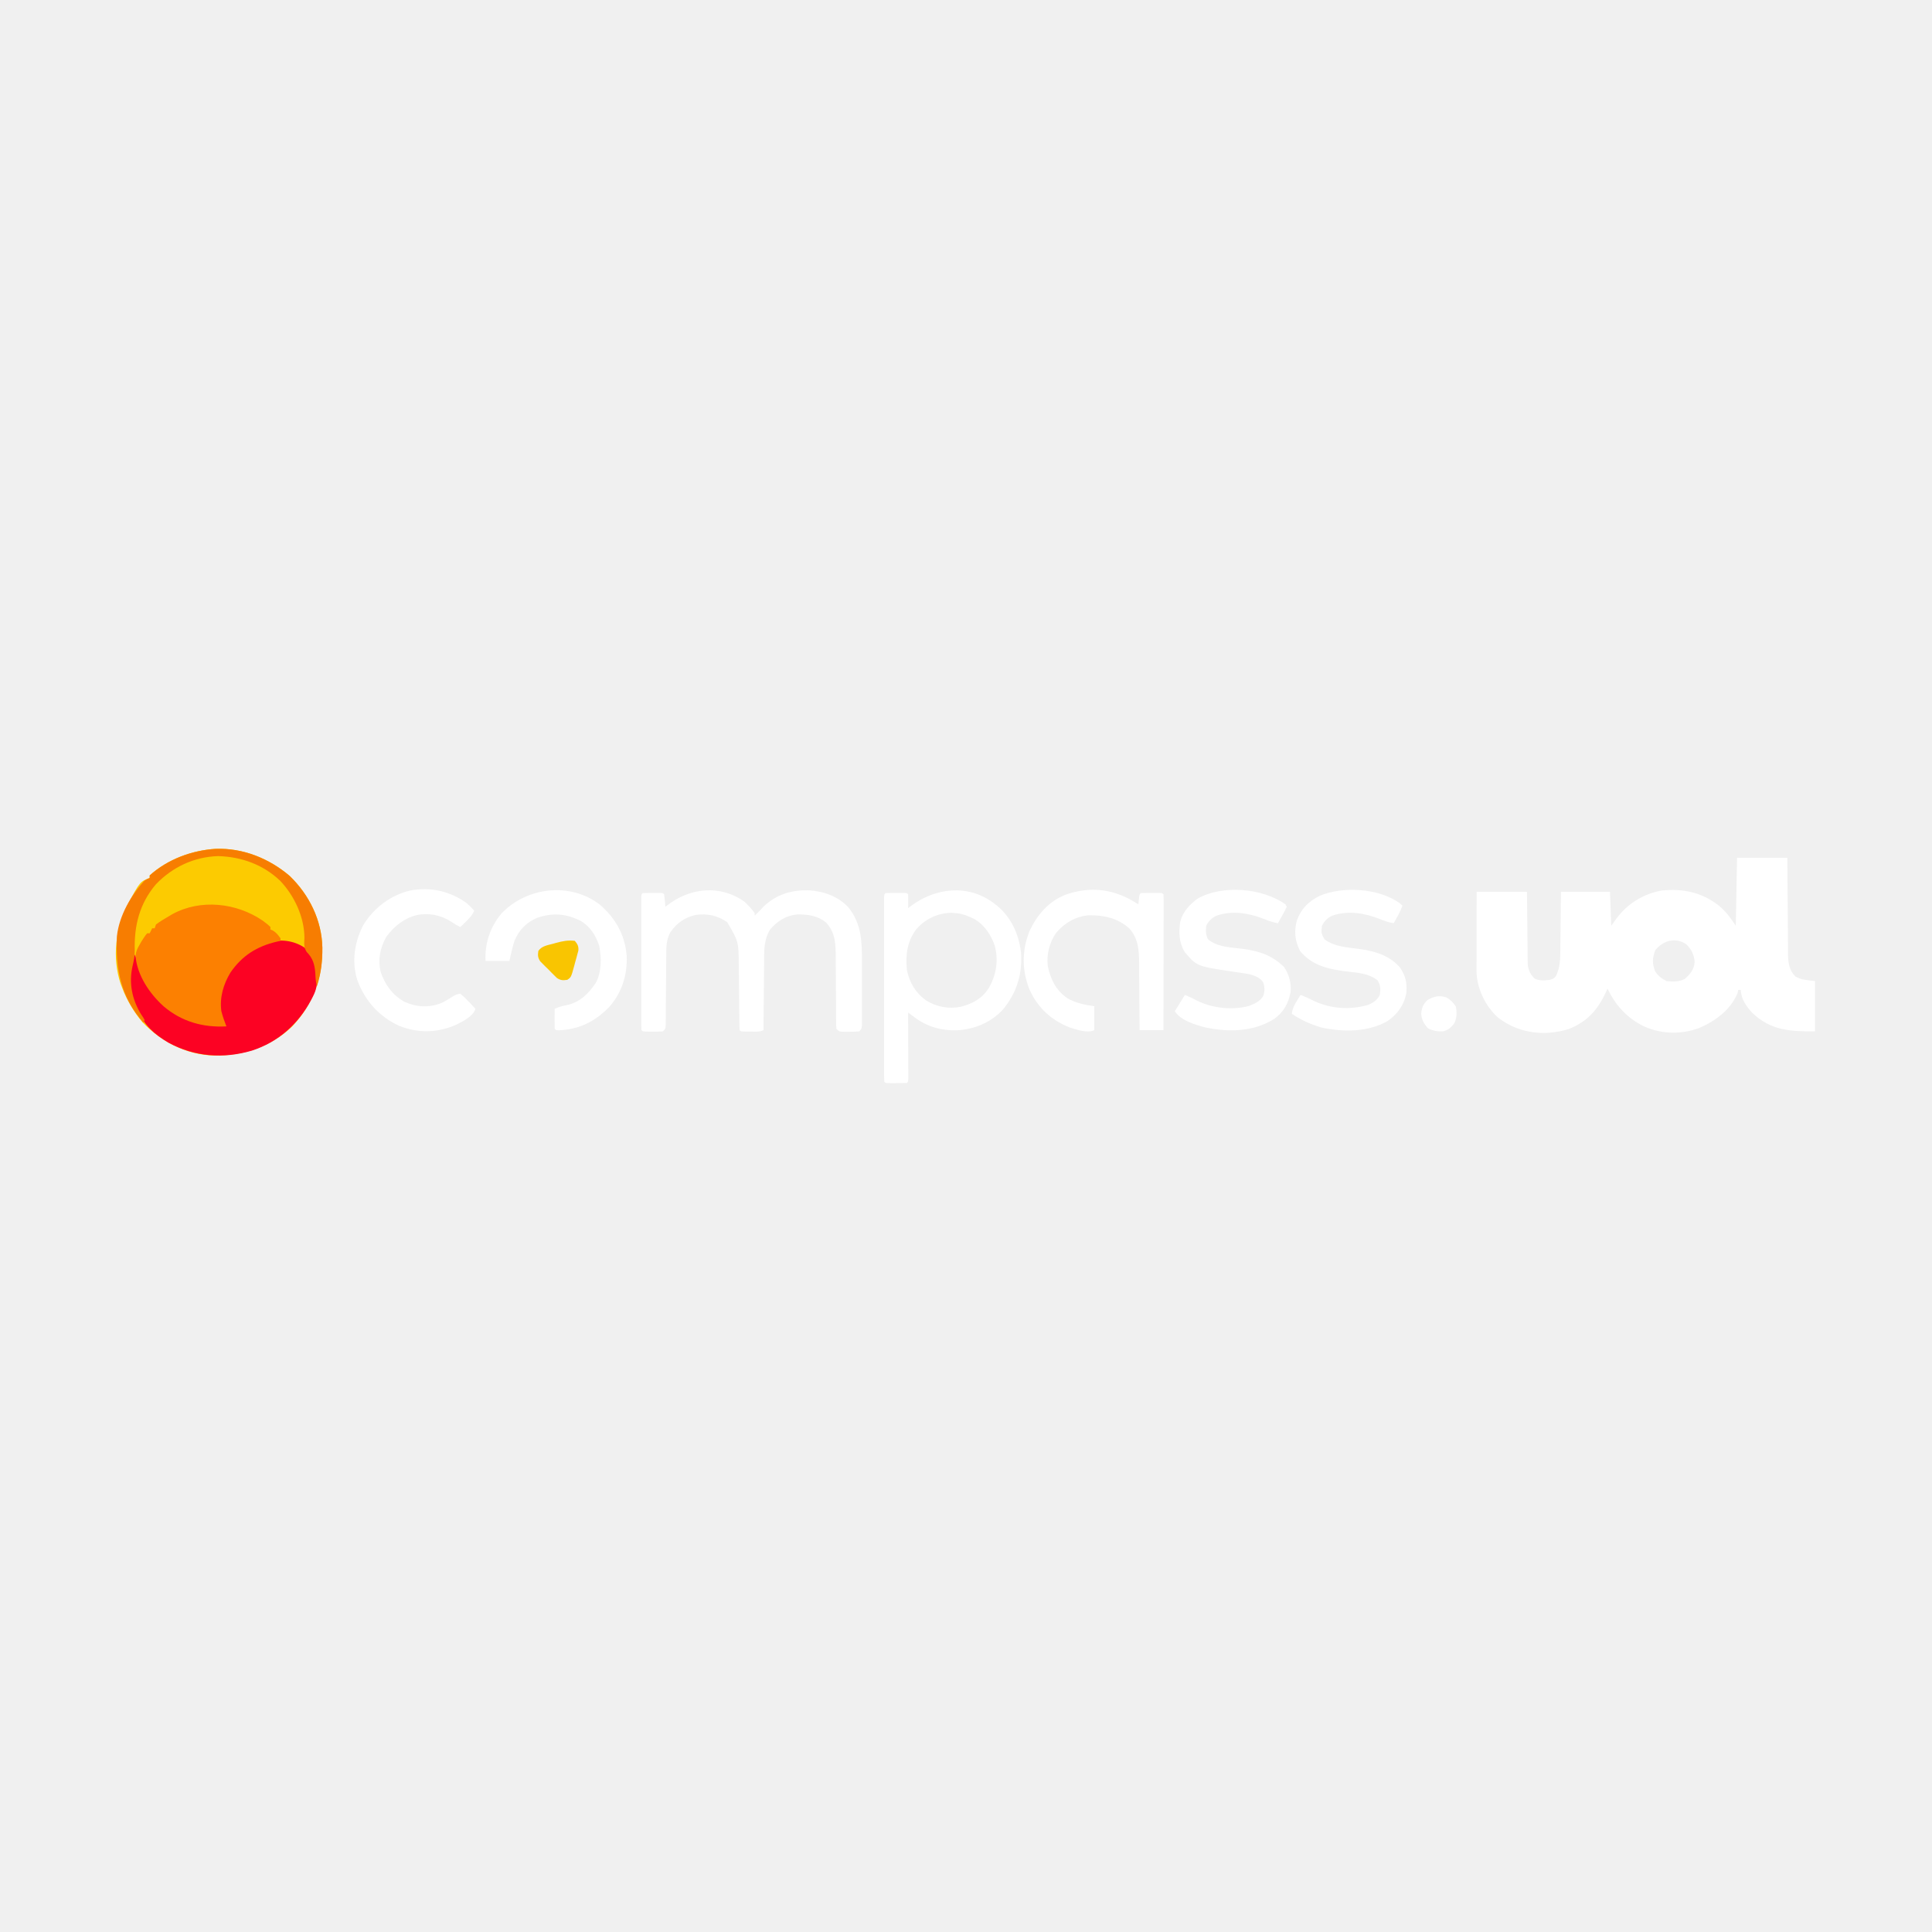
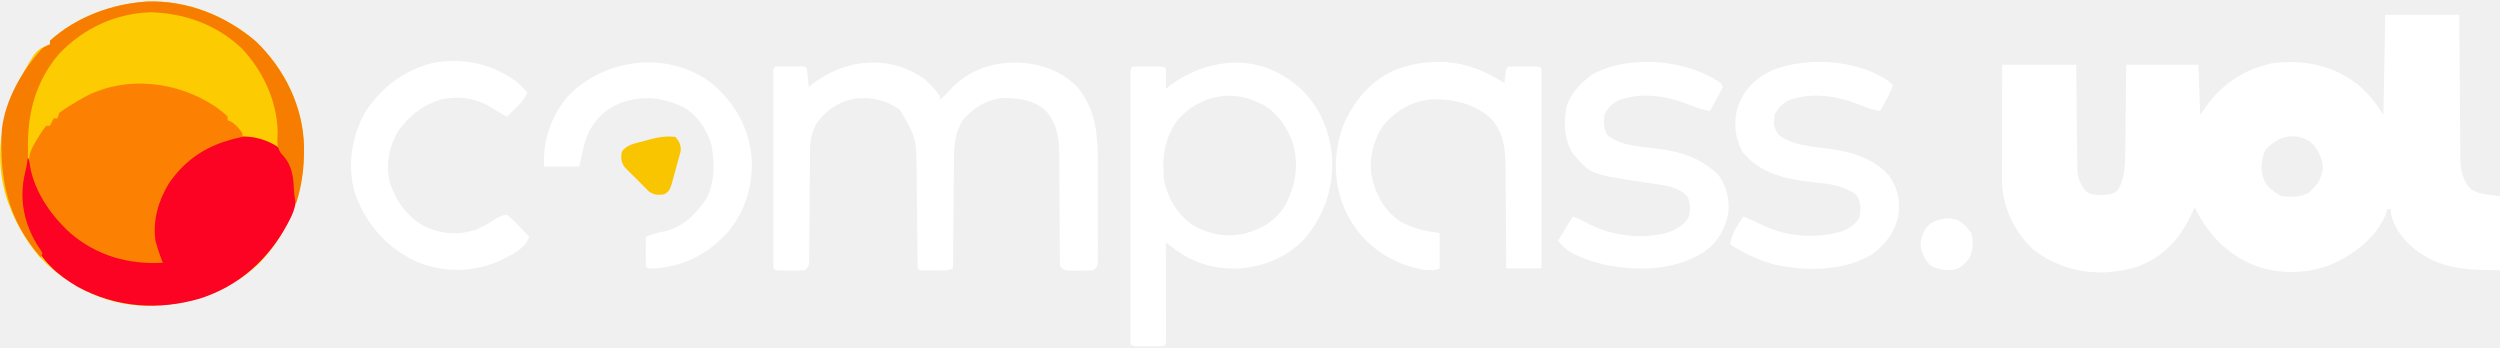
- <svg xmlns="http://www.w3.org/2000/svg" width="1536" height="1536" viewBox="0 0 1536 1536" fill="none">
-   <path d="M1381 682C1394.2 682 1407.4 682 1421 682C1421.06 690.956 1421.06 690.956 1421.11 700.094C1421.14 703.885 1421.17 707.677 1421.21 711.469C1421.26 717.482 1421.31 723.495 1421.35 729.508C1421.37 734.358 1421.41 739.208 1421.46 744.058C1421.48 745.904 1421.49 747.751 1421.5 749.598C1421.51 752.192 1421.54 754.786 1421.57 757.381C1421.57 758.138 1421.56 758.894 1421.56 759.674C1421.67 765.977 1422.76 771.817 1427.44 776.375C1432.2 778.734 1432.2 778.734 1443 780C1443 793.2 1443 806.4 1443 820C1422.71 820 1407.97 819.277 1393.2 805.34C1388.54 800.387 1384 794.009 1384 787C1383.34 787 1382.68 787 1382 787C1381.81 787.804 1381.63 788.609 1381.44 789.438C1376.09 802.683 1363.78 811.778 1351.06 817.25C1336.66 822.588 1321.09 822.278 1307 816C1293.56 809.399 1284.48 799.372 1278 786C1277.6 786.895 1277.2 787.789 1276.79 788.711C1270.33 802.649 1261.98 812.315 1247.29 818.059C1242.24 819.682 1237.29 820.58 1232 821C1231.04 821.079 1231.04 821.079 1230.07 821.16C1215.62 821.788 1201.37 817.496 1190.19 808.312C1180.63 799.185 1174.39 786.151 1173.88 772.855C1173.88 771.676 1173.88 770.497 1173.89 769.282C1173.89 768.628 1173.89 767.974 1173.89 767.299C1173.89 765.151 1173.89 763.003 1173.9 760.855C1173.9 759.36 1173.91 757.865 1173.91 756.37C1173.91 752.446 1173.92 748.522 1173.93 744.598C1173.94 739.884 1173.95 735.17 1173.95 730.456C1173.96 723.304 1173.98 716.152 1174 709C1187.2 709 1200.4 709 1214 709C1214.04 713.334 1214.07 717.668 1214.11 722.133C1214.15 725.598 1214.19 729.063 1214.24 732.528C1214.28 736.18 1214.32 739.833 1214.35 743.485C1214.37 747.006 1214.41 750.527 1214.46 754.048C1214.49 756.038 1214.5 758.029 1214.51 760.02C1214.53 761.241 1214.55 762.461 1214.57 763.719C1214.58 765.325 1214.58 765.325 1214.6 766.963C1215.18 771.349 1216.72 774.739 1219.88 777.852C1223.75 779.947 1227.73 779.485 1232 779C1235.02 778.206 1235.02 778.206 1237 776C1240.49 768.858 1240.47 762.163 1240.51 754.312C1240.54 752.365 1240.54 752.365 1240.57 750.378C1240.61 746.953 1240.64 743.527 1240.67 740.101C1240.7 736.594 1240.75 733.088 1240.79 729.582C1240.88 722.721 1240.94 715.861 1241 709C1253.87 709 1266.74 709 1280 709C1280.33 717.91 1280.66 726.82 1281 736C1282.42 734.02 1283.85 732.04 1285.31 730C1294.1 718.318 1306.55 710.654 1321 708C1337.98 706.289 1353.04 709.36 1366.63 720.07C1372.51 725.094 1375.46 729.196 1380 736C1380.33 718.18 1380.66 700.36 1381 682ZM1316.06 755.312C1313.67 761.366 1313.37 766.216 1315.91 772.172C1318.07 775.795 1321.24 778.118 1325 780C1330.26 780.524 1334.65 780.665 1339.44 778.312C1343.97 774.219 1346.7 771.017 1347.31 764.812C1346.82 758.862 1344.76 754.675 1340.44 750.562C1331.76 744.997 1322.4 747.752 1316.06 755.312Z" fill="white" />
-   <path d="M171.395 674.844C193.085 674.063 213.87 682.405 230.27 696.367C245.874 711.413 255.848 731.649 256.293 753.486C256.461 777.814 249.119 798.369 232.125 816.25C215.018 832.528 193.161 839.544 169.953 839.207C148.269 838.529 128.236 828.387 113.348 812.797C106.422 804.546 100.762 795.097 97 785C96.608 783.976 96.216 782.953 95.812 781.898C89.034 761.044 91.841 738.15 101.646 718.868C111.311 700.927 111.311 700.927 119 698C119 697.34 119 696.68 119 696C133.272 683.119 152.465 676.079 171.395 674.844Z" fill="#FCCB01" />
-   <path d="M592 717C594.958 719.789 597.67 722.662 600 726C600 726.66 600 727.32 600 728C600.722 727.278 601.444 726.556 602.188 725.813C603.116 724.884 604.044 723.956 605 723C605.743 722.196 606.485 721.391 607.25 720.563C617.51 711.002 628.863 707.618 642.719 707.789C654.765 708.563 665.962 712.35 674.375 721.25C684.913 734.184 685.315 748.41 685.266 764.414C685.267 765.962 685.269 767.509 685.271 769.056C685.274 772.272 685.27 775.487 685.261 778.703C685.249 782.827 685.256 786.952 685.268 791.077C685.275 794.26 685.273 797.442 685.268 800.625C685.266 802.147 685.268 803.669 685.273 805.192C685.278 807.307 685.27 809.422 685.259 811.538C685.257 812.741 685.256 813.943 685.254 815.183C685 818 685 818 683 820C680.291 820.199 677.707 820.278 675 820.25C673.894 820.262 673.894 820.262 672.766 820.273C667.253 820.253 667.253 820.253 665 818C664.742 815.163 664.742 815.163 664.729 811.49C664.724 810.821 664.718 810.153 664.713 809.464C664.703 808.009 664.697 806.555 664.695 805.1C664.691 802.791 664.675 800.482 664.654 798.174C664.599 791.608 664.568 785.042 664.544 778.476C664.528 774.46 664.497 770.445 664.459 766.429C664.447 764.904 664.441 763.379 664.441 761.854C664.44 751.324 664.397 741.549 656.781 733.504C650.235 727.977 642.347 726.911 634 727C624.922 727.799 618.25 732.123 612.324 738.863C607.184 747.157 607.527 755.661 607.488 765.094C607.471 766.652 607.453 768.21 607.434 769.768C607.387 773.845 607.357 777.922 607.33 781.999C607.301 786.168 607.254 790.338 607.209 794.508C607.123 802.672 607.056 810.836 607 819C603.826 820.587 600.418 820.143 596.938 820.125C596.192 820.129 595.446 820.133 594.678 820.137C589.127 820.127 589.127 820.127 588 819C587.887 817.1 587.843 815.197 587.826 813.294C587.813 812.071 587.799 810.849 587.786 809.589C587.78 808.931 587.775 808.272 587.77 807.594C587.754 805.528 587.731 803.462 587.705 801.396C587.635 795.52 587.575 789.643 587.523 783.767C587.491 780.173 587.45 776.58 587.403 772.987C587.38 770.971 587.366 768.955 587.353 766.939C587.178 748.531 587.178 748.531 578.188 733.188C570.388 727.835 562.513 726.108 553.063 727.402C544.308 729.457 538.149 733.76 533.008 741.094C530.417 745.994 529.746 750.487 529.713 755.983C529.703 756.989 529.703 756.989 529.692 758.016C529.679 759.461 529.67 760.906 529.664 762.352C529.656 764.638 529.636 766.924 529.612 769.21C529.556 774.882 529.52 780.554 529.484 786.227C529.453 791.032 529.414 795.838 529.364 800.643C529.344 802.898 529.336 805.152 529.328 807.407C529.315 808.783 529.301 810.159 529.287 811.534C529.28 812.737 529.273 813.941 529.265 815.18C529 818 529 818 527 820C524.273 820.172 521.661 820.232 518.938 820.188C518.192 820.187 517.446 820.186 516.678 820.186C511.14 820.14 511.14 820.14 510 819C509.902 817.598 509.874 816.192 509.873 814.786C509.87 813.878 509.867 812.969 509.864 812.033C509.867 811.028 509.869 810.023 509.871 808.988C509.869 807.936 509.867 806.884 509.865 805.801C509.861 802.305 509.864 798.809 509.867 795.312C509.867 792.895 509.866 790.477 509.864 788.06C509.863 782.986 509.865 777.911 509.87 772.837C509.875 766.316 509.872 759.795 509.866 753.275C509.862 748.28 509.864 743.286 509.866 738.292C509.867 735.887 509.866 733.481 509.864 731.076C509.861 727.721 509.865 724.367 509.871 721.012C509.869 720.007 509.867 719.002 509.864 717.967C509.869 716.604 509.869 716.604 509.873 715.214C509.873 714.419 509.874 713.625 509.874 712.807C510 711 510 711 511 710C513.677 709.9 516.323 709.861 519 709.875C519.75 709.871 520.5 709.867 521.273 709.863C526.873 709.873 526.873 709.873 528 711C528.233 712.682 528.413 714.371 528.563 716.063C528.688 717.441 528.688 717.441 528.816 718.848C528.877 719.558 528.938 720.268 529 721C529.692 720.437 529.692 720.437 530.398 719.863C548.441 705.707 572.669 703.055 592 717Z" fill="#FFF" />
-   <path d="M790 718C791.168 718.88 791.168 718.88 792.359 719.777C804.017 729.342 809.974 742.616 811.746 757.355C812.944 774.555 808.242 789.433 797.313 802.687C787.733 812.976 774.646 818.385 760.707 819.121C748.275 819.449 737.187 816.284 727.184 808.852C726.208 808.13 725.233 807.409 724.228 806.666C723.493 806.117 722.758 805.567 722 805C722.002 805.687 722.004 806.374 722.007 807.081C722.029 814.202 722.044 821.323 722.055 828.444C722.06 831.104 722.067 833.765 722.075 836.426C722.088 840.241 722.093 844.056 722.098 847.871C722.103 849.069 722.108 850.267 722.113 851.501C722.113 853.153 722.113 853.153 722.114 854.838C722.116 855.812 722.118 856.787 722.12 857.792C722 860 722 860 721 861C718.157 861.1 715.343 861.139 712.5 861.125C711.702 861.129 710.904 861.133 710.082 861.137C704.127 861.127 704.127 861.127 703 860C702.901 858.079 702.874 856.154 702.873 854.23C702.87 852.976 702.867 851.723 702.865 850.431C702.866 849.029 702.868 847.627 702.871 846.225C702.869 844.758 702.868 843.292 702.865 841.825C702.861 837.831 702.863 833.838 702.866 829.844C702.868 825.674 702.866 821.504 702.864 817.333C702.863 810.329 702.865 803.324 702.87 796.32C702.875 788.21 702.873 780.1 702.868 771.99C702.863 765.04 702.863 758.09 702.865 751.139C702.867 746.983 702.867 742.826 702.864 738.669C702.861 734.762 702.863 730.856 702.869 726.949C702.87 725.511 702.87 724.073 702.867 722.635C702.865 720.68 702.869 718.725 702.873 716.77C702.873 715.674 702.874 714.577 702.874 713.447C703 711 703 711 704 710C706.843 709.9 709.657 709.861 712.5 709.875C713.298 709.871 714.096 709.867 714.918 709.863C720.873 709.873 720.873 709.873 722 711C722.072 712.853 722.084 714.708 722.063 716.562C722.054 717.574 722.044 718.586 722.035 719.629C722.024 720.411 722.012 721.194 722 722C723.035 721.203 723.035 721.203 724.09 720.391C743.556 705.758 769.641 702.66 790 718ZM728.223 739.102C721.166 748.867 719.914 759.151 721 771C723.022 781.207 727.819 789.221 736.25 795.375C744.806 800.614 754.36 802.391 764.133 800.344C773.862 797.725 780.868 793.764 786.375 785.187C792.115 774.601 793.984 763.486 790.813 751.687C787.788 742.994 782.449 735.069 774.316 730.488C769.646 728.276 765.206 726.347 760 726C758.824 725.897 757.649 725.794 756.438 725.687C745.305 725.901 735.351 730.673 728.223 739.102Z" fill="white" />
-   <path d="M241.812 753.188C248.721 758.711 250.583 765.095 251.738 773.656C252.342 781.376 252.154 786.009 248.5 792.813C247.959 793.852 247.959 793.852 247.406 794.912C237.115 814.19 221.213 828.486 200.203 835.293C177.611 841.894 154.847 840.289 134 829C122.367 822.13 114.909 815.169 109 803C108.606 802.194 108.211 801.389 107.805 800.559C102.103 787.74 101.578 773.697 106.379 760.582C106.584 760.06 106.789 759.538 107 759C108.959 762.537 110.018 766.202 111.188 770.063C116.513 786.596 127.849 799.437 143.066 807.656C154.876 813.454 165.89 815.579 179 815C178.711 814.345 178.423 813.69 178.125 813.016C173.283 801.112 174.085 790.813 179 779C186.155 764.842 198.056 754.164 213.125 749.063C223.003 746.522 233.127 747.623 241.812 753.188Z" fill="#FC0223" />
-   <path d="M208.746 731.871C213.099 735.138 213.099 735.138 215 737C215 737.66 215 738.32 215 739C215.577 739.227 216.155 739.454 216.75 739.687C219.597 741.348 221.121 743.315 223 746C223 746.66 223 747.32 223 748C222.056 748.208 221.113 748.415 220.141 748.629C204.312 752.332 192.505 759.668 183.188 773.25C177.538 782.67 174.517 793.005 176 804C177.089 808.107 178.432 812.052 180 816C161.457 817.043 144.31 812.223 130.042 800.02C118.879 789.925 109.056 775.438 107.75 760.055C108.041 756.499 109.032 754.45 110.812 751.375C111.596 749.994 111.596 749.994 112.395 748.586C113.833 746.27 115.226 744.071 117 742C117.66 742 118.32 742 119 742C119.66 740.68 120.32 739.36 121 738C121.66 738 122.32 738 123 738C123.33 737.01 123.66 736.02 124 735C127.474 732.368 131.248 730.211 135 728C135.665 727.603 136.33 727.206 137.016 726.797C159.478 714.491 188.004 717.738 208.746 731.871Z" fill="#FC8001" />
-   <path d="M905 719C905.144 717.701 905.289 716.401 905.438 715.062C905.875 711.125 905.875 711.125 907 710C909.843 709.9 912.657 709.861 915.5 709.875C916.697 709.869 916.697 709.869 917.918 709.863C923.873 709.873 923.873 709.873 925 711C925.095 712.404 925.122 713.813 925.12 715.22C925.122 716.585 925.122 716.585 925.124 717.978C925.119 719.488 925.119 719.488 925.114 721.028C925.114 722.081 925.114 723.135 925.114 724.22C925.113 727.721 925.105 731.222 925.098 734.723C925.096 737.143 925.094 739.563 925.093 741.982C925.09 748.366 925.08 754.75 925.069 761.133C925.058 767.642 925.054 774.15 925.049 780.658C925.038 793.439 925.021 806.219 925 819C918.73 819 912.46 819 906 819C905.991 817.023 905.981 815.045 905.972 813.008C905.936 806.442 905.882 799.877 905.816 793.311C905.777 789.334 905.745 785.357 905.729 781.38C905.714 777.535 905.679 773.69 905.632 769.845C905.617 768.385 905.609 766.925 905.608 765.465C905.596 755.195 904.937 746.174 897.875 738.187C888.71 729.867 877.574 727.499 865.543 727.68C854.938 728.638 846.407 733.669 839.609 741.715C834.246 749.331 832.04 758.791 833 768C835.34 778.924 839.428 787.18 848.66 793.684C855.371 797.459 862.442 798.92 870 800C870 806.27 870 812.54 870 819C864.745 821.627 856.105 818.652 850.758 816.996C835.727 811.081 825.186 801.419 818.477 786.687C812.346 771.378 812.393 755.673 818.441 740.348C824.448 727.513 833.355 716.933 846.688 711.496C867.35 704.04 886.698 706.798 905 719Z" fill="#FFF" />
-   <path d="M1022 719C1022.5 719.99 1022.5 719.99 1023 721C1021.92 723.283 1020.8 725.436 1019.56 727.625C1019.22 728.236 1018.89 728.847 1018.54 729.477C1017.7 730.988 1016.85 732.495 1016 734C1012.01 733.343 1008.55 732.097 1004.81 730.563C992.65 725.84 979.766 723.682 967.098 728.008C963.351 729.78 960.841 732.319 959 736C958.642 740.362 958.441 742.907 960.438 746.813C967.774 753.076 978.972 753.174 988.143 754.373C1001.24 756.218 1011.3 759.445 1020.81 768.75C1024.89 774.805 1026.78 781.703 1026 789C1024.19 798.145 1020.42 804.831 1012.75 810.25C996.366 820.299 977.448 820.677 959 817C950.491 814.818 939.062 811.594 934 804C936.64 799.71 939.28 795.42 942 791C945.429 792.372 948.269 793.675 951.438 795.438C963.745 801.591 979.635 803.331 993 799.762C997.319 798.117 1001.72 796.069 1004.21 792.055C1005.63 788.379 1005.61 784.596 1004.21 780.916C1001.78 777.06 997.194 775.577 992.918 774.453C990.783 774.047 988.653 773.727 986.5 773.438C984.916 773.196 983.333 772.954 981.75 772.711C980.959 772.593 980.167 772.476 979.352 772.355C951.473 768.152 951.473 768.152 942 757C937.253 749.4 937.047 741.257 938.367 732.59C940.351 724.885 945.934 718.958 952.25 714.363C972.05 703.226 1003.79 706.008 1022 719Z" fill="white" />
-   <path d="M1112.44 717.812C1113.28 718.534 1114.13 719.256 1115 720C1113.24 724.972 1110.61 729.434 1108 734C1104.01 733.343 1100.55 732.097 1096.81 730.562C1084.65 725.839 1071.77 723.682 1059.1 728.008C1055.35 729.78 1052.84 732.319 1051 736C1050.37 741.816 1050.37 741.816 1053 746.812C1061 752.649 1070.55 753.13 1080.09 754.373C1092.86 756.164 1103.89 759.161 1112.81 768.875C1117.5 775.578 1118.91 781.853 1118 790C1116.16 799.225 1110.91 806.347 1103.25 811.687C1087.79 820.704 1068.03 820.58 1051 817C1042.26 814.52 1034.54 811.057 1027 806C1027.58 801.938 1028.89 799.152 1031.06 795.687C1031.88 794.363 1031.88 794.363 1032.72 793.012C1033.35 792.016 1033.35 792.016 1034 791C1037.82 792.467 1041.45 794.195 1045.12 796C1058.41 802.105 1073.35 802.986 1087.46 798.992C1091.65 797.356 1094.94 795.124 1097 791C1097.64 786.342 1097.73 783.054 1095 779.125C1088.17 774.285 1081.11 773.455 1073 772.625C1057.84 770.83 1043.69 768.46 1033.56 756C1029.44 748.079 1028.62 739.787 1031.25 731.25C1034.7 722.164 1040.54 716.513 1049.12 712.25C1067.47 704.425 1095.83 706.047 1112.44 717.812Z" fill="white" />
-   <path d="M371 718C373.208 719.904 375.071 721.803 377 724C375.464 727.681 373.218 729.988 370.375 732.75C369.558 733.549 368.74 734.348 367.898 735.172C367.272 735.775 366.645 736.378 366 737C363.29 735.705 360.852 734.254 358.375 732.562C350.056 727.356 341.104 725.686 331.465 727.469C321.071 730.167 313.268 736.378 307 745C302.12 753.8 300.276 763.094 302.754 773.02C306.269 783.095 311.977 791.028 321.41 796.363C330.752 800.652 339.633 801.245 349.441 798.062C353.139 796.527 356.43 794.494 359.773 792.305C361.979 791.012 363.476 790.321 366 790C368.29 791.919 370.233 793.763 372.25 795.938C372.804 796.514 373.359 797.091 373.93 797.686C375.298 799.113 376.651 800.555 378 802C375.947 808.159 368.526 811.69 362.988 814.562C347.743 821.258 332.942 821.628 317.371 815.594C301.26 808.095 290.129 795.614 284 779C279.45 764.07 281.847 748.638 289.086 735.016C297.704 721.438 310.317 711.888 326 708C342.044 704.956 357.763 708.413 371 718Z" fill="white" />
-   <path d="M476.723 719.074C489.479 730.099 496.798 743.042 498.254 759.949C498.827 774.974 494.565 788.722 484.75 800.125C473.706 811.841 460.578 818.479 444.25 819.105C442 819 442 819 441 818C440.927 815.303 440.908 812.633 440.937 809.938C440.942 809.179 440.947 808.42 440.951 807.639C440.963 805.759 440.981 803.88 441 802C444.091 800.687 446.943 799.745 450.25 799.188C461.049 796.884 467.588 790.3 473.668 781.477C478.394 772.69 478.287 761.38 476.348 751.766C473.68 743.659 469.121 736.538 461.687 732.125C449.854 726.329 439.653 725.451 427.117 729.684C418.43 733.352 412.66 739.333 409 748C407.332 753.268 406.19 758.599 405 764C398.73 764 392.46 764 386 764C385.391 749.986 389.641 737.027 398.75 726.188C418.843 705.143 453.203 701.156 476.723 719.074Z" fill="white" />
-   <path d="M171.395 674.844C193.085 674.063 213.87 682.405 230.27 696.367C245.888 711.427 255.865 731.683 256.291 753.541C256.373 764.312 255.292 773.743 252 784C250.976 780.57 250.835 777.317 250.688 773.75C250.188 766.79 248.735 761.735 243.75 756.75C241.306 752.91 241.897 749.842 242.039 745.379C241.848 728.842 234.009 712.132 222.75 700.25C209.128 687.321 191.938 681.146 173.375 680.625C154.279 681.236 137.1 689.316 123.938 703.063C110.998 718.301 106.603 735.71 107.125 755.5C107.195 759.845 106.474 763.595 105.438 767.812C102.278 781.58 104.952 794.676 112.312 806.625C112.845 807.422 113.377 808.218 113.926 809.039C114.28 809.686 114.635 810.333 115 811C114.67 811.66 114.34 812.32 114 813C96.147 792.82 91.554 770.403 93 744C94.773 727.968 104.153 711.696 115 700C117.297 698.648 117.297 698.648 119 698C119 697.34 119 696.68 119 696C133.272 683.119 152.465 676.079 171.395 674.844Z" fill="#F77D01" />
-   <path d="M457 748C459.168 750.664 460.051 752.167 459.837 755.631C459.589 756.55 459.341 757.468 459.086 758.414C458.819 759.422 458.552 760.43 458.277 761.469C457.98 762.51 457.682 763.552 457.375 764.625C457.1 765.674 456.826 766.724 456.543 767.805C454.039 776.975 454.039 776.975 451 779C447.528 779.484 445.719 779.47 442.758 777.535C442.078 776.861 441.397 776.187 440.695 775.492C439.948 774.752 439.2 774.012 438.43 773.25C437.669 772.466 436.909 771.683 436.125 770.875C435.341 770.114 434.557 769.354 433.75 768.57C433.01 767.823 432.27 767.075 431.508 766.305C430.834 765.624 430.16 764.943 429.465 764.242C427.53 761.281 427.516 759.472 428 756C430.77 752.046 435.257 751.498 439.687 750.313C440.465 750.088 441.243 749.863 442.045 749.631C447.158 748.228 451.706 747.329 457 748Z" fill="#F9C501" />
-   <path d="M1150 793C1153.2 794.838 1155.44 797.121 1157.44 800.25C1158.39 804.925 1158.33 809.581 1155.99 813.844C1153.44 817.12 1151.06 819.17 1147 820C1142.53 820.057 1139.04 819.59 1135.12 817.375C1132.06 813.949 1130.13 810.638 1129.9 805.945C1130.27 801.167 1131.5 798.224 1135 795C1140.15 792.028 1144.37 791.128 1150 793Z" fill="#FFF" />
+ <svg xmlns="http://www.w3.org/2000/svg" width="1351" height="188" viewBox="0 0 1351 188" fill="none">
+   <path d="M1289 8C1302.2 8 1315.4 8 1329 8C1329.06 16.956 1329.06 16.956 1329.11 26.094C1329.14 29.885 1329.17 33.677 1329.21 37.469C1329.26 43.482 1329.31 49.495 1329.35 55.508C1329.37 60.358 1329.41 65.208 1329.46 70.058C1329.48 71.904 1329.49 73.751 1329.5 75.598C1329.51 78.192 1329.54 80.786 1329.57 83.381C1329.57 84.138 1329.56 84.894 1329.56 85.674C1329.67 91.978 1330.76 97.817 1335.44 102.375C1340.2 104.734 1340.2 104.734 1351 106C1351 119.2 1351 132.4 1351 146C1330.71 146 1315.97 145.277 1301.2 131.34C1296.54 126.387 1292 120.009 1292 113C1291.34 113 1290.68 113 1290 113C1289.81 113.804 1289.63 114.609 1289.44 115.438C1284.09 128.683 1271.78 137.778 1259.06 143.25C1244.66 148.588 1229.09 148.278 1215 142C1201.56 135.399 1192.48 125.372 1186 112C1185.6 112.895 1185.2 113.789 1184.79 114.711C1178.33 128.649 1169.98 138.315 1155.29 144.059C1150.24 145.682 1145.29 146.58 1140 147C1139.04 147.079 1139.04 147.079 1138.07 147.16C1123.62 147.788 1109.37 143.496 1098.19 134.312C1088.63 125.185 1082.39 112.151 1081.88 98.855C1081.88 97.676 1081.88 96.497 1081.89 95.282C1081.89 94.628 1081.89 93.974 1081.89 93.299C1081.89 91.151 1081.89 89.004 1081.9 86.856C1081.9 85.361 1081.91 83.865 1081.91 82.37C1081.91 78.446 1081.92 74.522 1081.93 70.598C1081.94 65.884 1081.95 61.17 1081.95 56.456C1081.96 49.304 1081.98 42.152 1082 35C1095.2 35 1108.4 35 1122 35C1122.04 39.334 1122.07 43.668 1122.11 48.133C1122.15 51.598 1122.19 55.063 1122.24 58.528C1122.28 62.18 1122.32 65.833 1122.35 69.485C1122.37 73.006 1122.41 76.527 1122.46 80.048C1122.49 82.038 1122.5 84.029 1122.51 86.02C1122.53 87.241 1122.55 88.461 1122.57 89.719C1122.58 91.325 1122.58 91.325 1122.6 92.963C1123.18 97.349 1124.72 100.739 1127.88 103.852C1131.75 105.947 1135.73 105.485 1140 105C1143.02 104.206 1143.02 104.206 1145 102C1148.49 94.858 1148.47 88.163 1148.51 80.312C1148.54 78.365 1148.54 78.365 1148.57 76.378C1148.61 72.953 1148.64 69.527 1148.67 66.1C1148.7 62.594 1148.75 59.088 1148.79 55.582C1148.88 48.721 1148.94 41.861 1149 35C1161.87 35 1174.74 35 1188 35C1188.33 43.91 1188.66 52.82 1189 62C1190.42 60.02 1191.85 58.04 1193.31 56C1202.1 44.318 1214.55 36.654 1229 34C1245.98 32.289 1261.04 35.36 1274.63 46.07C1280.51 51.094 1283.46 55.196 1288 62C1288.33 44.18 1288.66 26.36 1289 8ZM1224.06 81.312C1221.67 87.366 1221.37 92.216 1223.91 98.172C1226.07 101.795 1229.24 104.118 1233 106C1238.26 106.524 1242.65 106.665 1247.44 104.312C1251.97 100.219 1254.7 97.017 1255.31 90.812C1254.82 84.862 1252.76 80.675 1248.44 76.562C1239.76 70.997 1230.4 73.752 1224.06 81.312Z" fill="white" />
+   <path d="M79.394 0.844C101.085 0.063 121.87 8.405 138.27 22.367C153.874 37.413 163.848 57.649 164.293 79.486C164.461 103.814 157.119 124.369 140.125 142.25C123.018 158.528 101.161 165.544 77.953 165.207C56.269 164.529 36.236 154.387 21.348 138.797C14.422 130.546 8.762 121.097 5 111C4.608 109.976 4.216 108.953 3.812 107.898C-2.966 87.044 -0.159 64.15 9.646 44.868C19.311 26.927 19.311 26.927 27 24C27 23.34 27 22.68 27 22C41.272 9.119 60.465 2.079 79.394 0.844Z" fill="#FCCB01" />
+   <path d="M500 43C502.958 45.789 505.67 48.662 508 52C508 52.66 508 53.32 508 54C508.722 53.278 509.444 52.556 510.188 51.812C511.116 50.884 512.044 49.956 513 49C513.743 48.196 514.485 47.391 515.25 46.562C525.51 37.002 536.863 33.618 550.719 33.789C562.765 34.563 573.962 38.349 582.375 47.25C592.913 60.184 593.315 74.41 593.266 90.414C593.267 91.962 593.269 93.509 593.271 95.056C593.274 98.272 593.27 101.487 593.261 104.703C593.249 108.827 593.256 112.952 593.268 117.077C593.275 120.26 593.273 123.442 593.268 126.625C593.266 128.147 593.268 129.669 593.273 131.192C593.278 133.307 593.27 135.422 593.259 137.538C593.257 138.741 593.256 139.943 593.254 141.183C593 144 593 144 591 146C588.291 146.199 585.707 146.278 583 146.25C581.894 146.262 581.894 146.262 580.766 146.273C575.253 146.253 575.253 146.253 573 144C572.742 141.163 572.742 141.163 572.729 137.49C572.724 136.821 572.718 136.153 572.713 135.464C572.703 134.009 572.697 132.555 572.695 131.1C572.691 128.791 572.675 126.482 572.654 124.174C572.599 117.608 572.568 111.042 572.544 104.476C572.528 100.46 572.497 96.445 572.459 92.429C572.447 90.904 572.441 89.379 572.441 87.854C572.44 77.323 572.397 67.549 564.781 59.504C558.235 53.977 550.347 52.911 542 53C532.922 53.799 526.25 58.123 520.324 64.863C515.184 73.157 515.527 81.661 515.488 91.094C515.471 92.652 515.453 94.21 515.434 95.768C515.387 99.845 515.357 103.922 515.33 107.999C515.301 112.168 515.254 116.338 515.209 120.508C515.123 128.672 515.056 136.836 515 145C511.826 146.587 508.418 146.143 504.938 146.125C504.192 146.129 503.446 146.133 502.678 146.137C497.127 146.127 497.127 146.127 496 145C495.887 143.1 495.843 141.197 495.826 139.294C495.813 138.071 495.799 136.849 495.786 135.589C495.78 134.931 495.775 134.272 495.77 133.594C495.754 131.528 495.731 129.462 495.705 127.396C495.635 121.52 495.575 115.643 495.523 109.767C495.491 106.173 495.45 102.58 495.403 98.987C495.38 96.971 495.366 94.955 495.353 92.939C495.178 74.531 495.178 74.531 486.188 59.188C478.388 53.835 470.513 52.108 461.063 53.402C452.308 55.457 446.149 59.76 441.008 67.094C438.417 71.994 437.746 76.487 437.713 81.983C437.703 82.989 437.703 82.989 437.692 84.016C437.679 85.461 437.67 86.906 437.664 88.352C437.656 90.638 437.636 92.924 437.612 95.21C437.556 100.882 437.52 106.554 437.484 112.227C437.453 117.032 437.414 121.838 437.364 126.643C437.344 128.898 437.336 131.152 437.328 133.407C437.315 134.783 437.301 136.159 437.287 137.534C437.28 138.737 437.273 139.941 437.265 141.18C437 144 437 144 435 146C432.273 146.172 429.661 146.232 426.938 146.188C426.192 146.187 425.446 146.186 424.678 146.186C419.14 146.14 419.14 146.14 418 145C417.902 143.598 417.874 142.192 417.873 140.786C417.87 139.878 417.867 138.969 417.864 138.033C417.867 137.028 417.869 136.023 417.871 134.988C417.869 133.936 417.867 132.884 417.865 131.801C417.861 128.305 417.864 124.809 417.867 121.312C417.867 118.895 417.866 116.477 417.864 114.06C417.863 108.986 417.865 103.911 417.87 98.837C417.875 92.316 417.872 85.795 417.866 79.275C417.862 74.28 417.864 69.286 417.866 64.292C417.867 61.886 417.866 59.481 417.864 57.076C417.861 53.721 417.865 50.367 417.871 47.012C417.869 46.007 417.867 45.002 417.864 43.967C417.869 42.604 417.869 42.604 417.873 41.214C417.873 40.419 417.874 39.625 417.874 38.807C418 37 418 37 419 36C421.677 35.9 424.323 35.861 427 35.875C427.75 35.871 428.5 35.867 429.273 35.863C434.873 35.873 434.873 35.873 436 37C436.233 38.682 436.413 40.371 436.563 42.062C436.688 43.441 436.688 43.441 436.816 44.848C436.877 45.558 436.938 46.268 437 47C437.692 46.437 437.692 46.437 438.398 45.863C456.441 31.707 480.669 29.055 500 43Z" fill="white" />
+   <path d="M698 44C699.168 44.88 699.168 44.88 700.359 45.777C712.017 55.342 717.974 68.616 719.746 83.356C720.944 100.555 716.242 115.433 705.313 128.687C695.733 138.976 682.646 144.385 668.707 145.121C656.275 145.449 645.187 142.284 635.184 134.852C634.208 134.13 633.233 133.409 632.228 132.666C631.493 132.117 630.758 131.567 630 131C630.002 131.687 630.004 132.374 630.007 133.081C630.029 140.202 630.044 147.323 630.055 154.444C630.06 157.104 630.067 159.765 630.075 162.426C630.088 166.241 630.093 170.056 630.098 173.871C630.103 175.069 630.108 176.267 630.113 177.501C630.113 179.153 630.113 179.153 630.114 180.838C630.116 181.812 630.118 182.787 630.12 183.792C630 186 630 186 629 187C626.157 187.1 623.343 187.139 620.5 187.125C619.702 187.129 618.904 187.133 618.082 187.137C612.127 187.127 612.127 187.127 611 186C610.901 184.079 610.874 182.154 610.873 180.23C610.87 178.976 610.867 177.723 610.865 176.431C610.866 175.029 610.868 173.627 610.871 172.225C610.869 170.758 610.868 169.292 610.865 167.825C610.861 163.831 610.863 159.838 610.866 155.844C610.868 151.674 610.866 147.504 610.864 143.333C610.863 136.329 610.865 129.324 610.87 122.32C610.875 114.21 610.873 106.1 610.868 97.99C610.863 91.04 610.863 84.09 610.865 77.139C610.867 72.983 610.867 68.826 610.864 64.669C610.861 60.762 610.863 56.855 610.869 52.949C610.87 51.511 610.87 50.073 610.867 48.635C610.865 46.68 610.869 44.725 610.873 42.77C610.873 41.674 610.874 40.577 610.874 39.447C611 37 611 37 612 36C614.843 35.9 617.657 35.861 620.5 35.875C621.298 35.871 622.096 35.867 622.918 35.863C628.873 35.873 628.873 35.873 630 37C630.072 38.853 630.084 40.708 630.063 42.562C630.054 43.574 630.044 44.586 630.035 45.629C630.024 46.411 630.012 47.194 630 48C631.035 47.203 631.035 47.203 632.09 46.391C651.556 31.758 677.641 28.66 698 44ZM636.223 65.102C629.166 74.867 627.914 85.151 629 97C631.022 107.207 635.819 115.221 644.25 121.375C652.806 126.614 662.36 128.391 672.133 126.344C681.862 123.725 688.868 119.764 694.375 111.187C700.115 100.601 701.984 89.486 698.813 77.688C695.788 68.994 690.449 61.069 682.316 56.488C677.646 54.276 673.206 52.347 668 52C666.824 51.897 665.649 51.794 664.438 51.688C653.305 51.901 643.351 56.673 636.223 65.102Z" fill="white" />
+   <path d="M149.812 79.188C156.721 84.711 158.583 91.094 159.738 99.656C160.342 107.376 160.154 112.009 156.5 118.813C155.959 119.852 155.959 119.852 155.406 120.912C145.115 140.19 129.213 154.486 108.203 161.293C85.611 167.894 62.847 166.289 42 155C30.367 148.13 22.909 141.169 17 129C16.605 128.194 16.211 127.389 15.805 126.559C10.103 113.74 9.578 99.697 14.379 86.582C14.584 86.06 14.789 85.538 15 85C16.959 88.537 18.018 92.202 19.188 96.062C24.513 112.596 35.849 125.437 51.066 133.656C62.876 139.454 73.889 141.579 87 141C86.711 140.345 86.422 139.69 86.125 139.016C81.283 127.112 82.085 116.813 87 105C94.155 90.842 106.056 80.164 121.125 75.062C131.003 72.522 141.127 73.623 149.812 79.188Z" fill="#FC0223" />
+   <path d="M116.746 57.871C121.099 61.138 121.099 61.138 123 63C123 63.66 123 64.32 123 65C123.577 65.227 124.155 65.454 124.75 65.688C127.597 67.349 129.121 69.315 131 72C131 72.66 131 73.32 131 74C130.056 74.207 129.113 74.415 128.141 74.629C112.312 78.332 100.505 85.668 91.188 99.25C85.538 108.67 82.517 119.005 84 130C85.089 134.107 86.432 138.052 88 142C69.457 143.043 52.309 138.223 38.042 126.02C26.879 115.925 17.056 101.438 15.75 86.055C16.041 82.499 17.032 80.45 18.812 77.375C19.596 75.994 19.596 75.994 20.395 74.586C21.833 72.27 23.226 70.071 25 68C25.66 68 26.32 68 27 68C27.66 66.68 28.32 65.36 29 64C29.66 64 30.32 64 31 64C31.33 63.01 31.66 62.02 32 61C35.474 58.368 39.248 56.211 43 54C43.665 53.603 44.33 53.206 45.016 52.797C67.478 40.491 96.004 43.738 116.746 57.871Z" fill="#FC8001" />
+   <path d="M813 45C813.144 43.701 813.289 42.401 813.438 41.062C813.875 37.125 813.875 37.125 815 36C817.843 35.9 820.657 35.861 823.5 35.875C824.697 35.869 824.697 35.869 825.918 35.863C831.873 35.873 831.873 35.873 833 37C833.095 38.404 833.122 39.813 833.12 41.22C833.122 42.586 833.122 42.586 833.124 43.978C833.119 45.488 833.119 45.488 833.114 47.028C833.114 48.081 833.114 49.135 833.114 50.22C833.113 53.721 833.105 57.222 833.098 60.723C833.096 63.143 833.094 65.562 833.093 67.983C833.09 74.366 833.08 80.75 833.069 87.133C833.058 93.642 833.054 100.15 833.049 106.658C833.038 119.439 833.021 132.219 833 145C826.73 145 820.46 145 814 145C813.991 143.023 813.981 141.045 813.972 139.008C813.936 132.442 813.882 125.877 813.816 119.311C813.777 115.334 813.745 111.357 813.729 107.38C813.714 103.535 813.679 99.69 813.632 95.845C813.617 94.385 813.609 92.925 813.608 91.465C813.596 81.195 812.937 72.174 805.875 64.188C796.71 55.867 785.574 53.499 773.543 53.68C762.938 54.639 754.407 59.669 747.609 67.715C742.246 75.331 740.04 84.791 741 94C743.34 104.924 747.428 113.18 756.66 119.684C763.371 123.459 770.442 124.92 778 126C778 132.27 778 138.54 778 145C772.745 147.627 764.105 144.652 758.758 142.996C743.727 137.081 733.186 127.419 726.477 112.687C720.346 97.378 720.393 81.673 726.441 66.348C732.448 53.513 741.355 42.933 754.688 37.496C775.35 30.04 794.698 32.798 813 45Z" fill="white" />
+   <path d="M930 45C930.495 45.99 930.495 45.99 931 47C929.923 49.283 928.805 51.436 927.562 53.625C927.224 54.236 926.886 54.847 926.537 55.477C925.699 56.988 924.85 58.495 924 60C920.008 59.343 916.55 58.097 912.812 56.562C900.65 51.84 887.766 49.682 875.098 54.008C871.351 55.78 868.841 58.319 867 62C866.642 66.362 866.441 68.907 868.438 72.812C875.774 79.076 886.972 79.174 896.143 80.373C909.24 82.218 919.296 85.445 928.812 94.75C932.888 100.805 934.782 107.703 934 115C932.192 124.145 928.418 130.831 920.75 136.25C904.366 146.299 885.448 146.677 867 143C858.491 140.818 847.062 137.594 842 130C844.64 125.71 847.28 121.42 850 117C853.429 118.372 856.269 119.675 859.438 121.438C871.745 127.591 887.635 129.331 901 125.762C905.319 124.117 909.716 122.069 912.207 118.055C913.626 114.379 913.606 110.596 912.209 106.916C909.776 103.06 905.194 101.577 900.918 100.453C898.783 100.047 896.653 99.727 894.5 99.438C892.916 99.197 891.333 98.954 889.75 98.711C888.959 98.593 888.167 98.476 887.352 98.355C859.473 94.152 859.473 94.152 850 83C845.253 75.4 845.047 67.257 846.367 58.59C848.351 50.885 853.934 44.958 860.25 40.363C880.05 29.226 911.794 32.008 930 45Z" fill="white" />
+   <path d="M1020.44 43.812C1021.28 44.534 1022.13 45.256 1023 46C1021.24 50.972 1018.61 55.434 1016 60C1012.01 59.343 1008.55 58.096 1004.81 56.562C992.65 51.84 979.766 49.682 967.098 54.008C963.351 55.78 960.841 58.319 959 62C958.373 67.816 958.373 67.816 961 72.812C969.004 78.649 978.55 79.13 988.094 80.373C1000.86 82.164 1011.89 85.161 1020.81 94.875C1025.5 101.578 1026.91 107.853 1026 116C1024.16 125.225 1018.91 132.347 1011.25 137.687C995.793 146.704 976.03 146.58 959 143C950.26 140.52 942.542 137.057 935 132C935.578 127.938 936.891 125.152 939.062 121.687C939.884 120.363 939.884 120.363 940.723 119.012C941.355 118.016 941.355 118.016 942 117C945.822 118.467 949.452 120.195 953.125 122C966.407 128.105 981.349 128.986 995.461 124.992C999.647 123.356 1002.94 121.124 1005 117C1005.64 112.342 1005.73 109.054 1003 105.125C996.167 100.285 989.115 99.455 981 98.625C965.844 96.83 951.686 94.46 941.562 82C937.437 74.079 936.62 65.787 939.25 57.25C942.699 48.164 948.537 42.513 957.125 38.25C975.466 30.425 1003.83 32.047 1020.44 43.812Z" fill="white" />
+   <path d="M279 44C281.208 45.904 283.071 47.803 285 50C283.464 53.681 281.218 55.988 278.375 58.75C277.558 59.549 276.74 60.348 275.898 61.172C275.272 61.775 274.645 62.378 274 63C271.29 61.705 268.852 60.254 266.375 58.562C258.056 53.356 249.104 51.687 239.465 53.469C229.071 56.167 221.268 62.378 215 71C210.12 79.8 208.276 89.094 210.754 99.019C214.269 109.095 219.977 117.028 229.41 122.363C238.752 126.652 247.633 127.245 257.441 124.062C261.139 122.527 264.43 120.494 267.773 118.305C269.979 117.012 271.476 116.321 274 116C276.29 117.919 278.233 119.763 280.25 121.938C280.804 122.514 281.359 123.091 281.93 123.686C283.298 125.113 284.651 126.555 286 128C283.947 134.159 276.526 137.69 270.988 140.562C255.743 147.258 240.942 147.628 225.371 141.594C209.26 134.095 198.129 121.614 192 105C187.45 90.07 189.847 74.638 197.086 61.016C205.704 47.438 218.317 37.888 234 34C250.044 30.956 265.763 34.413 279 44Z" fill="white" />
+   <path d="M384.723 45.074C397.479 56.099 404.798 69.042 406.254 85.949C406.827 100.974 402.565 114.722 392.75 126.125C381.706 137.841 368.578 144.479 352.25 145.105C350 145 350 145 349 144C348.927 141.303 348.908 138.633 348.937 135.938C348.942 135.179 348.947 134.42 348.951 133.639C348.963 131.759 348.981 129.88 349 128C352.091 126.687 354.943 125.745 358.25 125.188C369.049 122.884 375.588 116.3 381.668 107.477C386.394 98.69 386.287 87.38 384.348 77.766C381.68 69.659 377.121 62.538 369.687 58.125C357.854 52.329 347.653 51.451 335.117 55.684C326.43 59.352 320.66 65.333 317 74C315.332 79.268 314.19 84.599 313 90C306.73 90 300.46 90 294 90C293.391 75.986 297.641 63.027 306.75 52.188C326.843 31.143 361.203 27.157 384.723 45.074Z" fill="white" />
+   <path d="M79.394 0.844C101.085 0.063 121.87 8.405 138.27 22.367C153.888 37.427 163.865 57.684 164.291 79.54C164.373 90.312 163.292 99.743 160 110C158.976 106.57 158.835 103.317 158.688 99.75C158.188 92.79 156.735 87.735 151.75 82.75C149.306 78.91 149.897 75.842 150.039 71.379C149.848 54.842 142.009 38.132 130.75 26.25C117.128 13.321 99.938 7.146 81.375 6.625C62.279 7.236 45.1 15.316 31.938 29.062C18.998 44.301 14.603 61.71 15.125 81.5C15.195 85.845 14.474 89.595 13.438 93.812C10.278 107.58 12.952 120.676 20.312 132.625C20.845 133.422 21.377 134.218 21.926 135.039C22.28 135.686 22.635 136.333 23 137C22.67 137.66 22.34 138.32 22 139C4.146 118.82 -0.446 96.403 1 70C2.773 53.968 12.153 37.696 23 26C25.297 24.648 25.297 24.648 27 24C27 23.34 27 22.68 27 22C41.272 9.119 60.465 2.079 79.394 0.844Z" fill="#F77D01" />
+   <path d="M365 74C367.168 76.664 368.051 78.167 367.837 81.631C367.589 82.55 367.341 83.468 367.086 84.414C366.819 85.422 366.552 86.43 366.277 87.469C365.98 88.51 365.682 89.552 365.375 90.625C365.1 91.674 364.826 92.724 364.543 93.805C362.039 102.975 362.039 102.975 359 105C355.528 105.484 353.719 105.47 350.758 103.535C350.078 102.861 349.397 102.187 348.695 101.492C347.948 100.752 347.2 100.012 346.43 99.25C345.669 98.466 344.909 97.683 344.125 96.875C343.341 96.115 342.557 95.354 341.75 94.57C341.01 93.823 340.27 93.075 339.508 92.305C338.834 91.624 338.16 90.943 337.465 90.242C335.53 87.281 335.516 85.472 336 82C338.77 78.046 343.257 77.498 347.687 76.312C348.465 76.088 349.243 75.863 350.045 75.631C355.158 74.228 359.706 73.329 365 74Z" fill="#F9C501" />
+   <path d="M1058 119C1061.2 120.838 1063.44 123.121 1065.44 126.25C1066.39 130.925 1066.33 135.581 1063.99 139.844C1061.44 143.12 1059.06 145.17 1055 146C1050.53 146.057 1047.04 145.59 1043.12 143.375C1040.06 139.949 1038.13 136.638 1037.9 131.945C1038.27 127.167 1039.5 124.224 1043 121C1048.15 118.028 1052.37 117.128 1058 119Z" fill="white" />
</svg>
